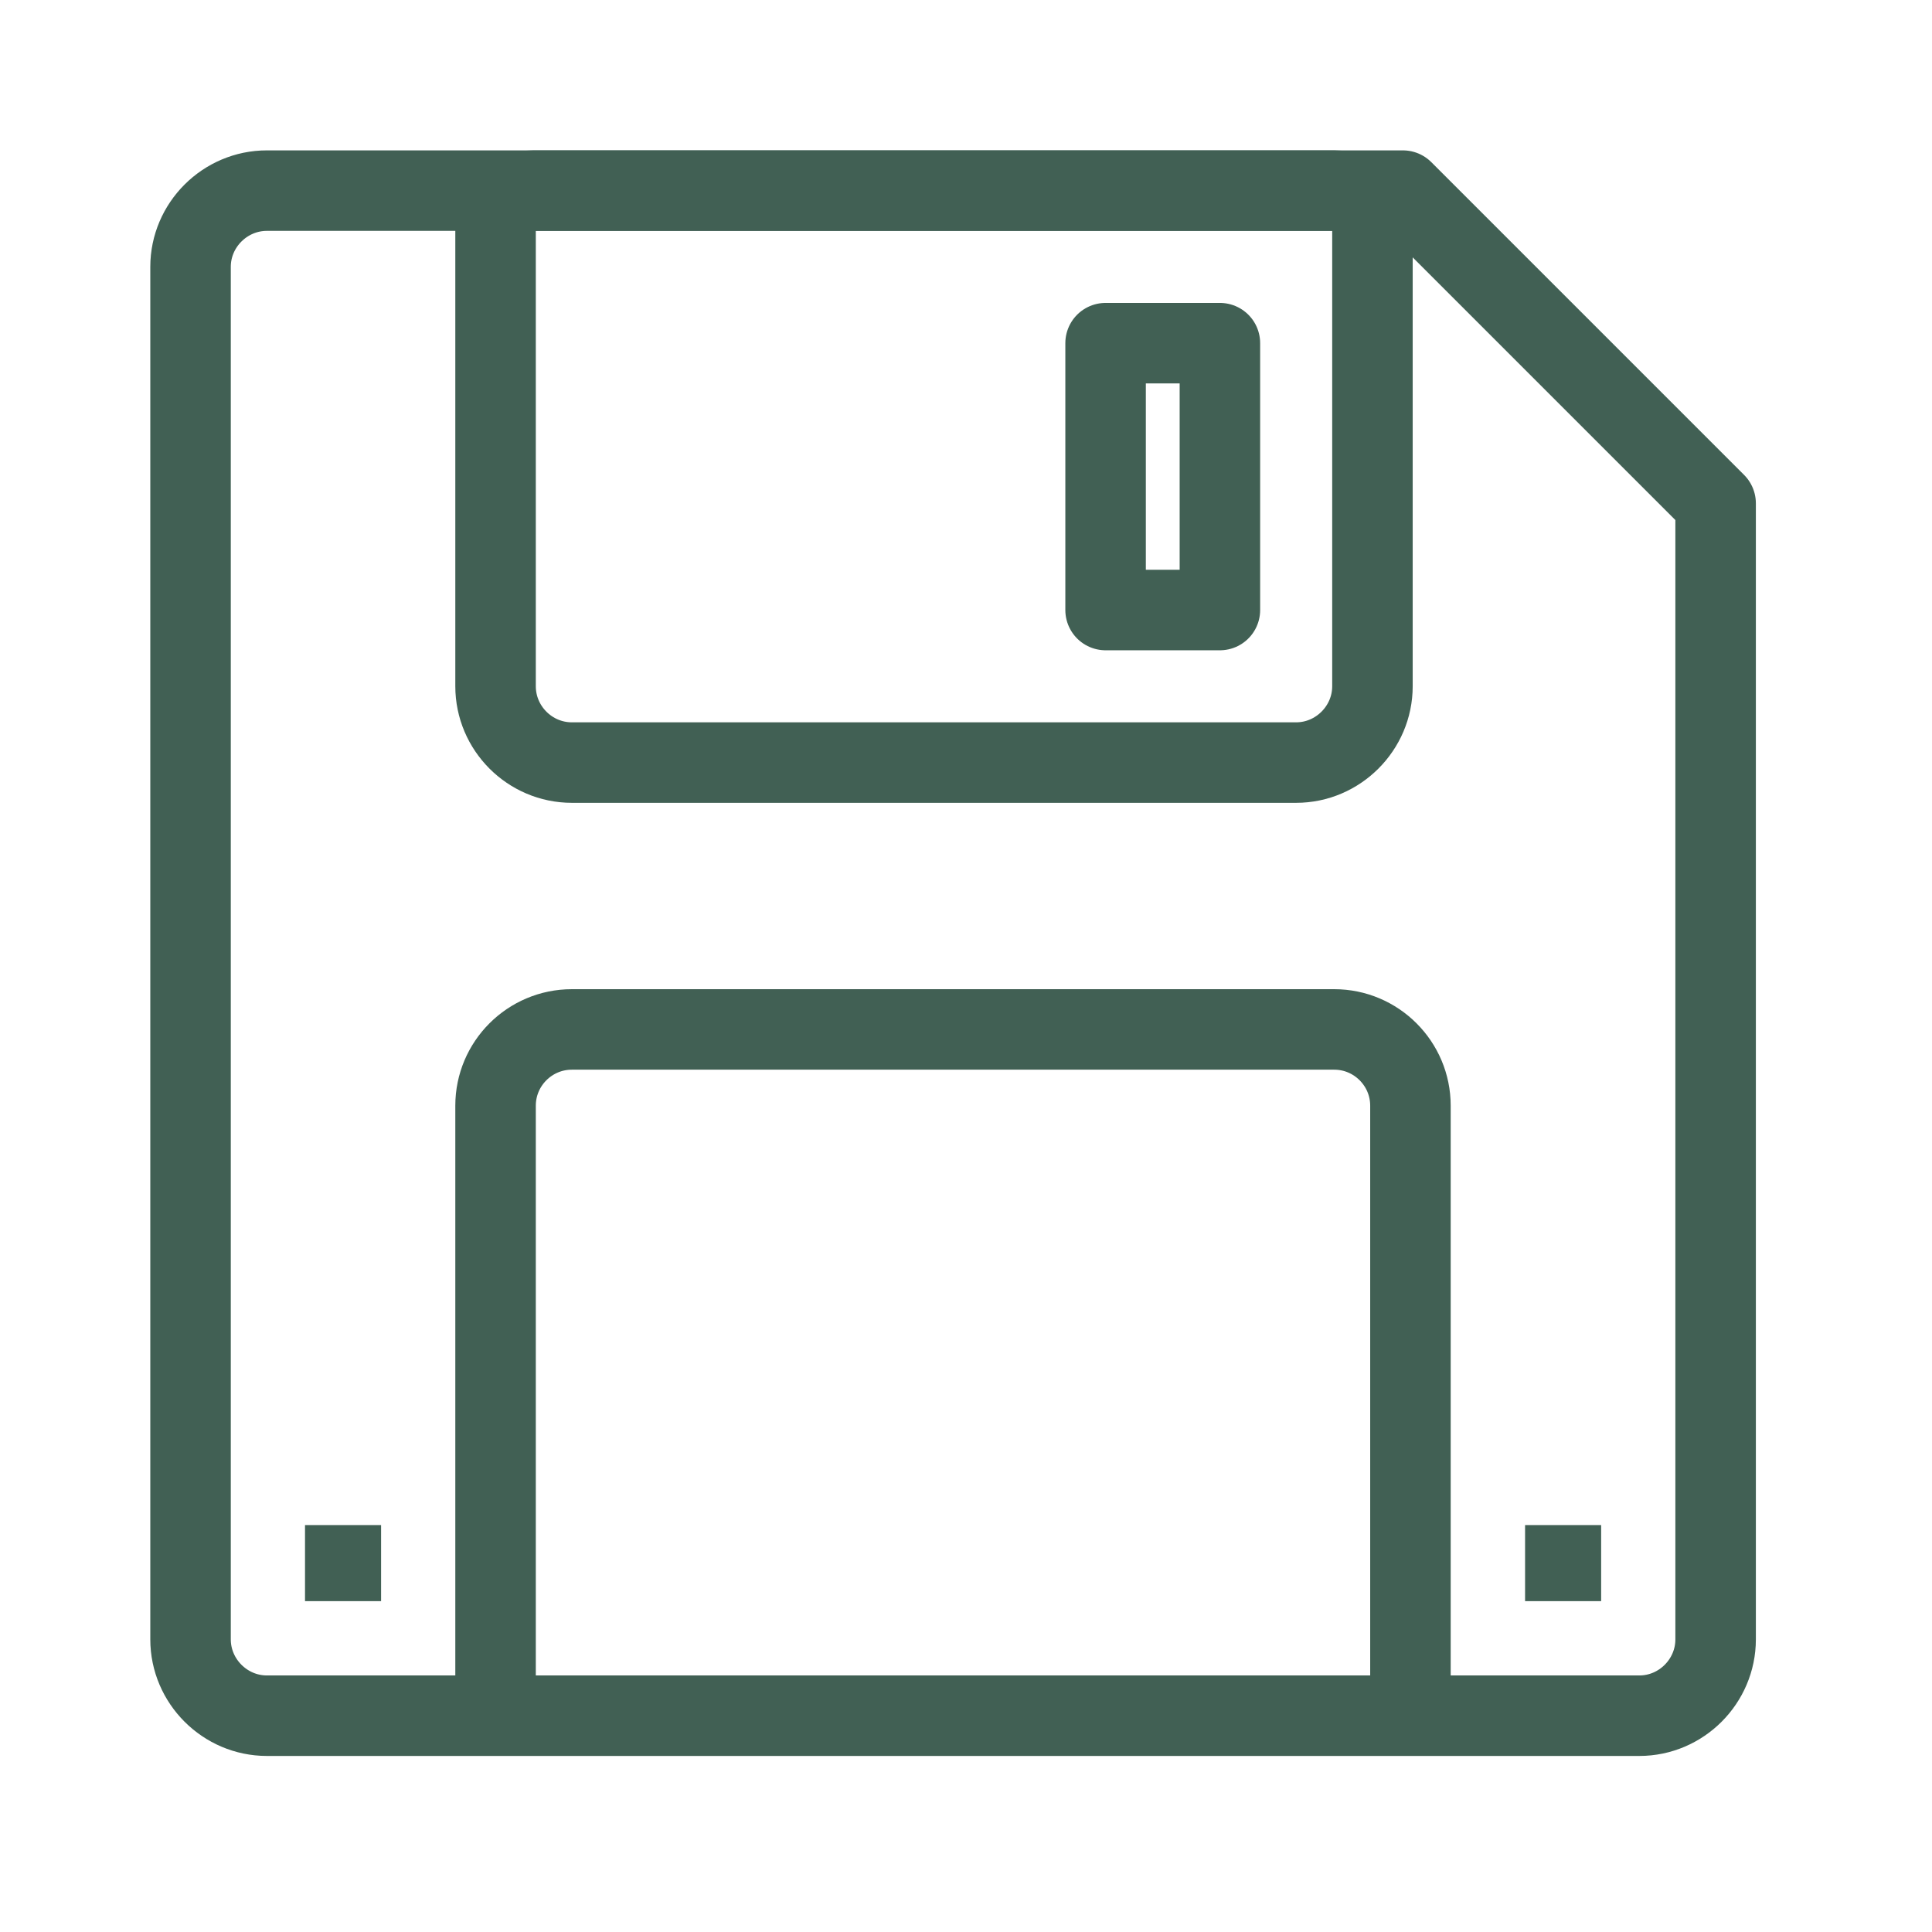
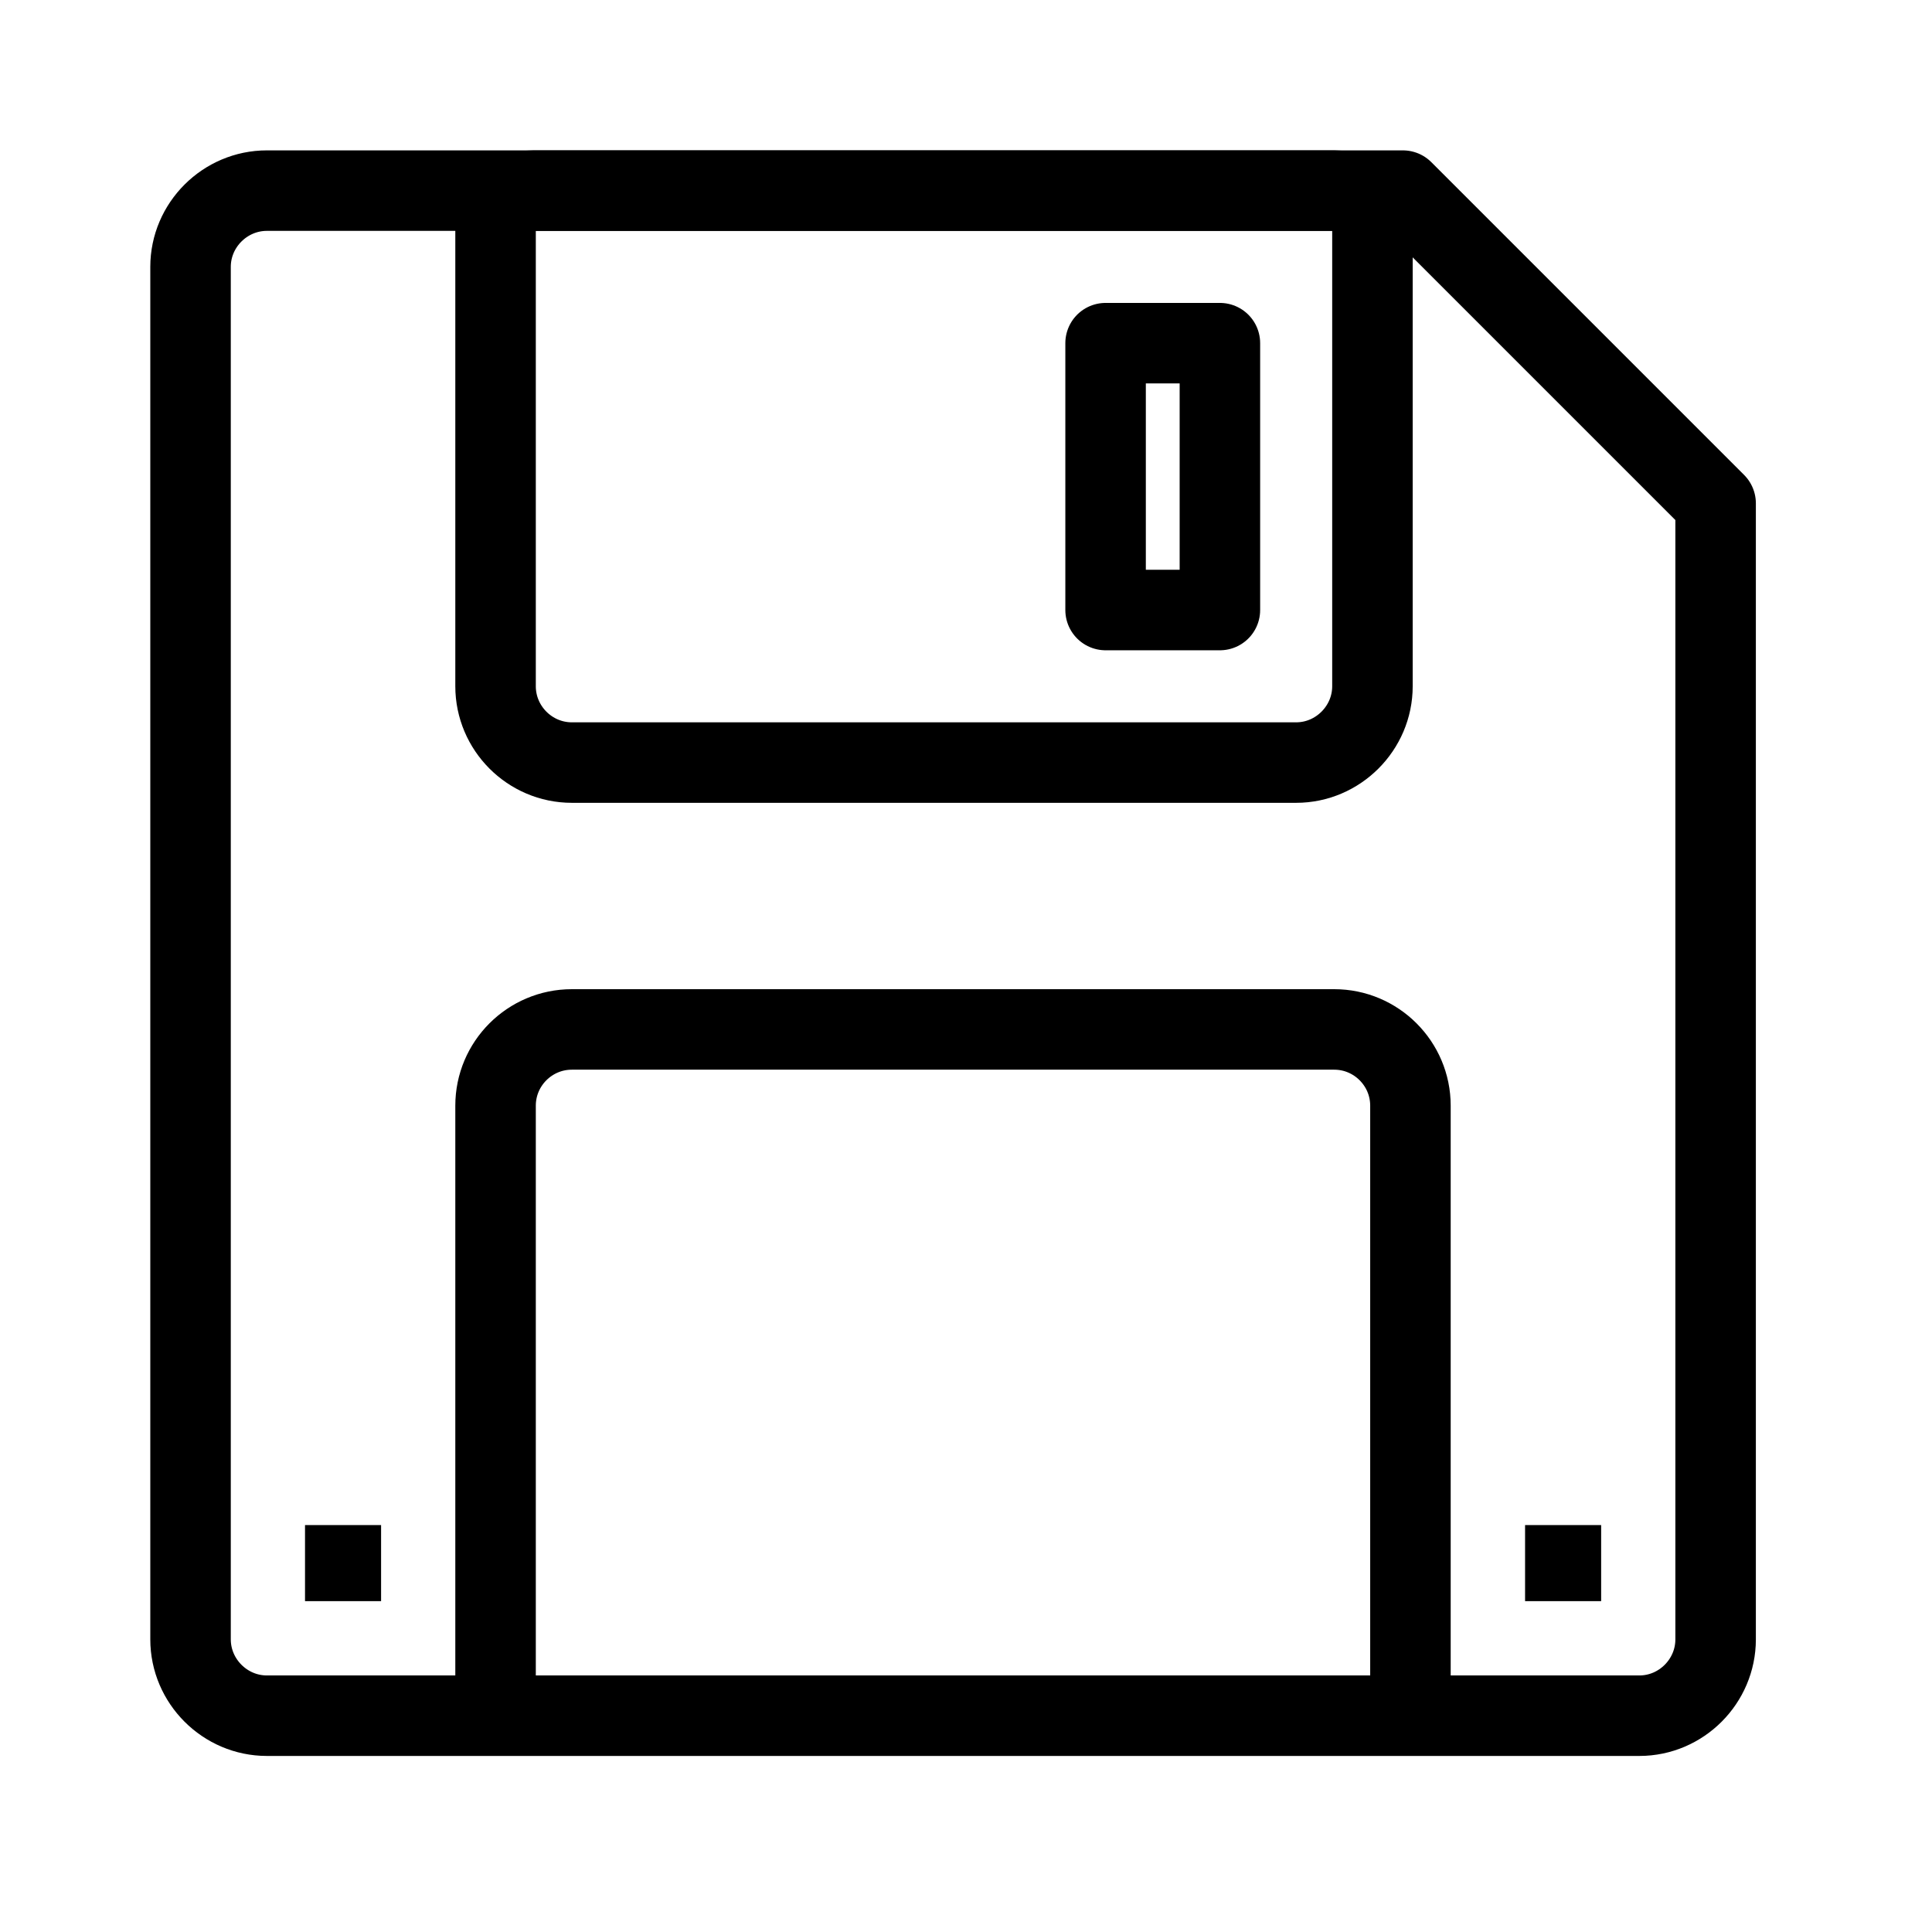
<svg xmlns="http://www.w3.org/2000/svg" width="24" height="24" viewBox="0 0 24 24" fill="none">
-   <path d="M15.154 7.578H13.734V4.263H15.154V7.578Z" stroke="#416054" stroke-miterlimit="10" stroke-linecap="round" stroke-linejoin="round" />
-   <path d="M21.312 20.365C21.312 20.885 20.885 21.313 20.365 21.313H3.315C2.795 21.313 2.367 20.885 2.367 20.365V3.315C2.367 2.795 2.795 2.368 3.315 2.368H17.427L21.312 6.253V20.365Z" stroke="#416054" stroke-miterlimit="10" stroke-linecap="round" stroke-linejoin="round" />
-   <path d="M17.521 21.218V13.735C17.521 13.213 17.096 12.788 16.574 12.788H7.104C6.581 12.788 6.156 13.213 6.156 13.735V21.218" stroke="#416054" stroke-miterlimit="10" stroke-linecap="round" stroke-linejoin="round" />
-   <path d="M17.049 8.525C17.049 9.045 16.621 9.473 16.101 9.473H7.104C6.581 9.473 6.156 9.045 6.156 8.525V2.843C6.156 2.558 6.344 2.368 6.629 2.368H16.574C16.859 2.368 17.049 2.558 17.049 2.843V8.525Z" stroke="#416054" stroke-miterlimit="10" stroke-linecap="round" stroke-linejoin="round" />
-   <path d="M18.945 18.945H19.89V19.89H18.945V18.945Z" fill="#416054" />
-   <path d="M3.789 18.945H4.734V19.89H3.789V18.945Z" fill="#416054" />
+   <path d="M15.154 7.578H13.734V4.263H15.154V7.578Z" stroke="currentColor" stroke-miterlimit="10" stroke-linecap="round" stroke-linejoin="round" />
+   <path d="M21.312 20.365C21.312 20.885 20.885 21.313 20.365 21.313H3.315C2.795 21.313 2.367 20.885 2.367 20.365V3.315C2.367 2.795 2.795 2.368 3.315 2.368H17.427L21.312 6.253V20.365Z" stroke="currentColor" stroke-miterlimit="10" stroke-linecap="round" stroke-linejoin="round" />
+   <path d="M17.521 21.218V13.735C17.521 13.213 17.096 12.788 16.574 12.788H7.104C6.581 12.788 6.156 13.213 6.156 13.735V21.218" stroke="currentColor" stroke-miterlimit="10" stroke-linecap="round" stroke-linejoin="round" />
+   <path d="M17.049 8.525C17.049 9.045 16.621 9.473 16.101 9.473H7.104C6.581 9.473 6.156 9.045 6.156 8.525V2.843C6.156 2.558 6.344 2.368 6.629 2.368H16.574C16.859 2.368 17.049 2.558 17.049 2.843V8.525Z" stroke="currentColor" stroke-miterlimit="10" stroke-linecap="round" stroke-linejoin="round" />
+   <path d="M18.945 18.945H19.89V19.89H18.945V18.945Z" fill="currentColor" />
+   <path d="M3.789 18.945H4.734V19.89H3.789V18.945Z" fill="currentColor" />
</svg>
